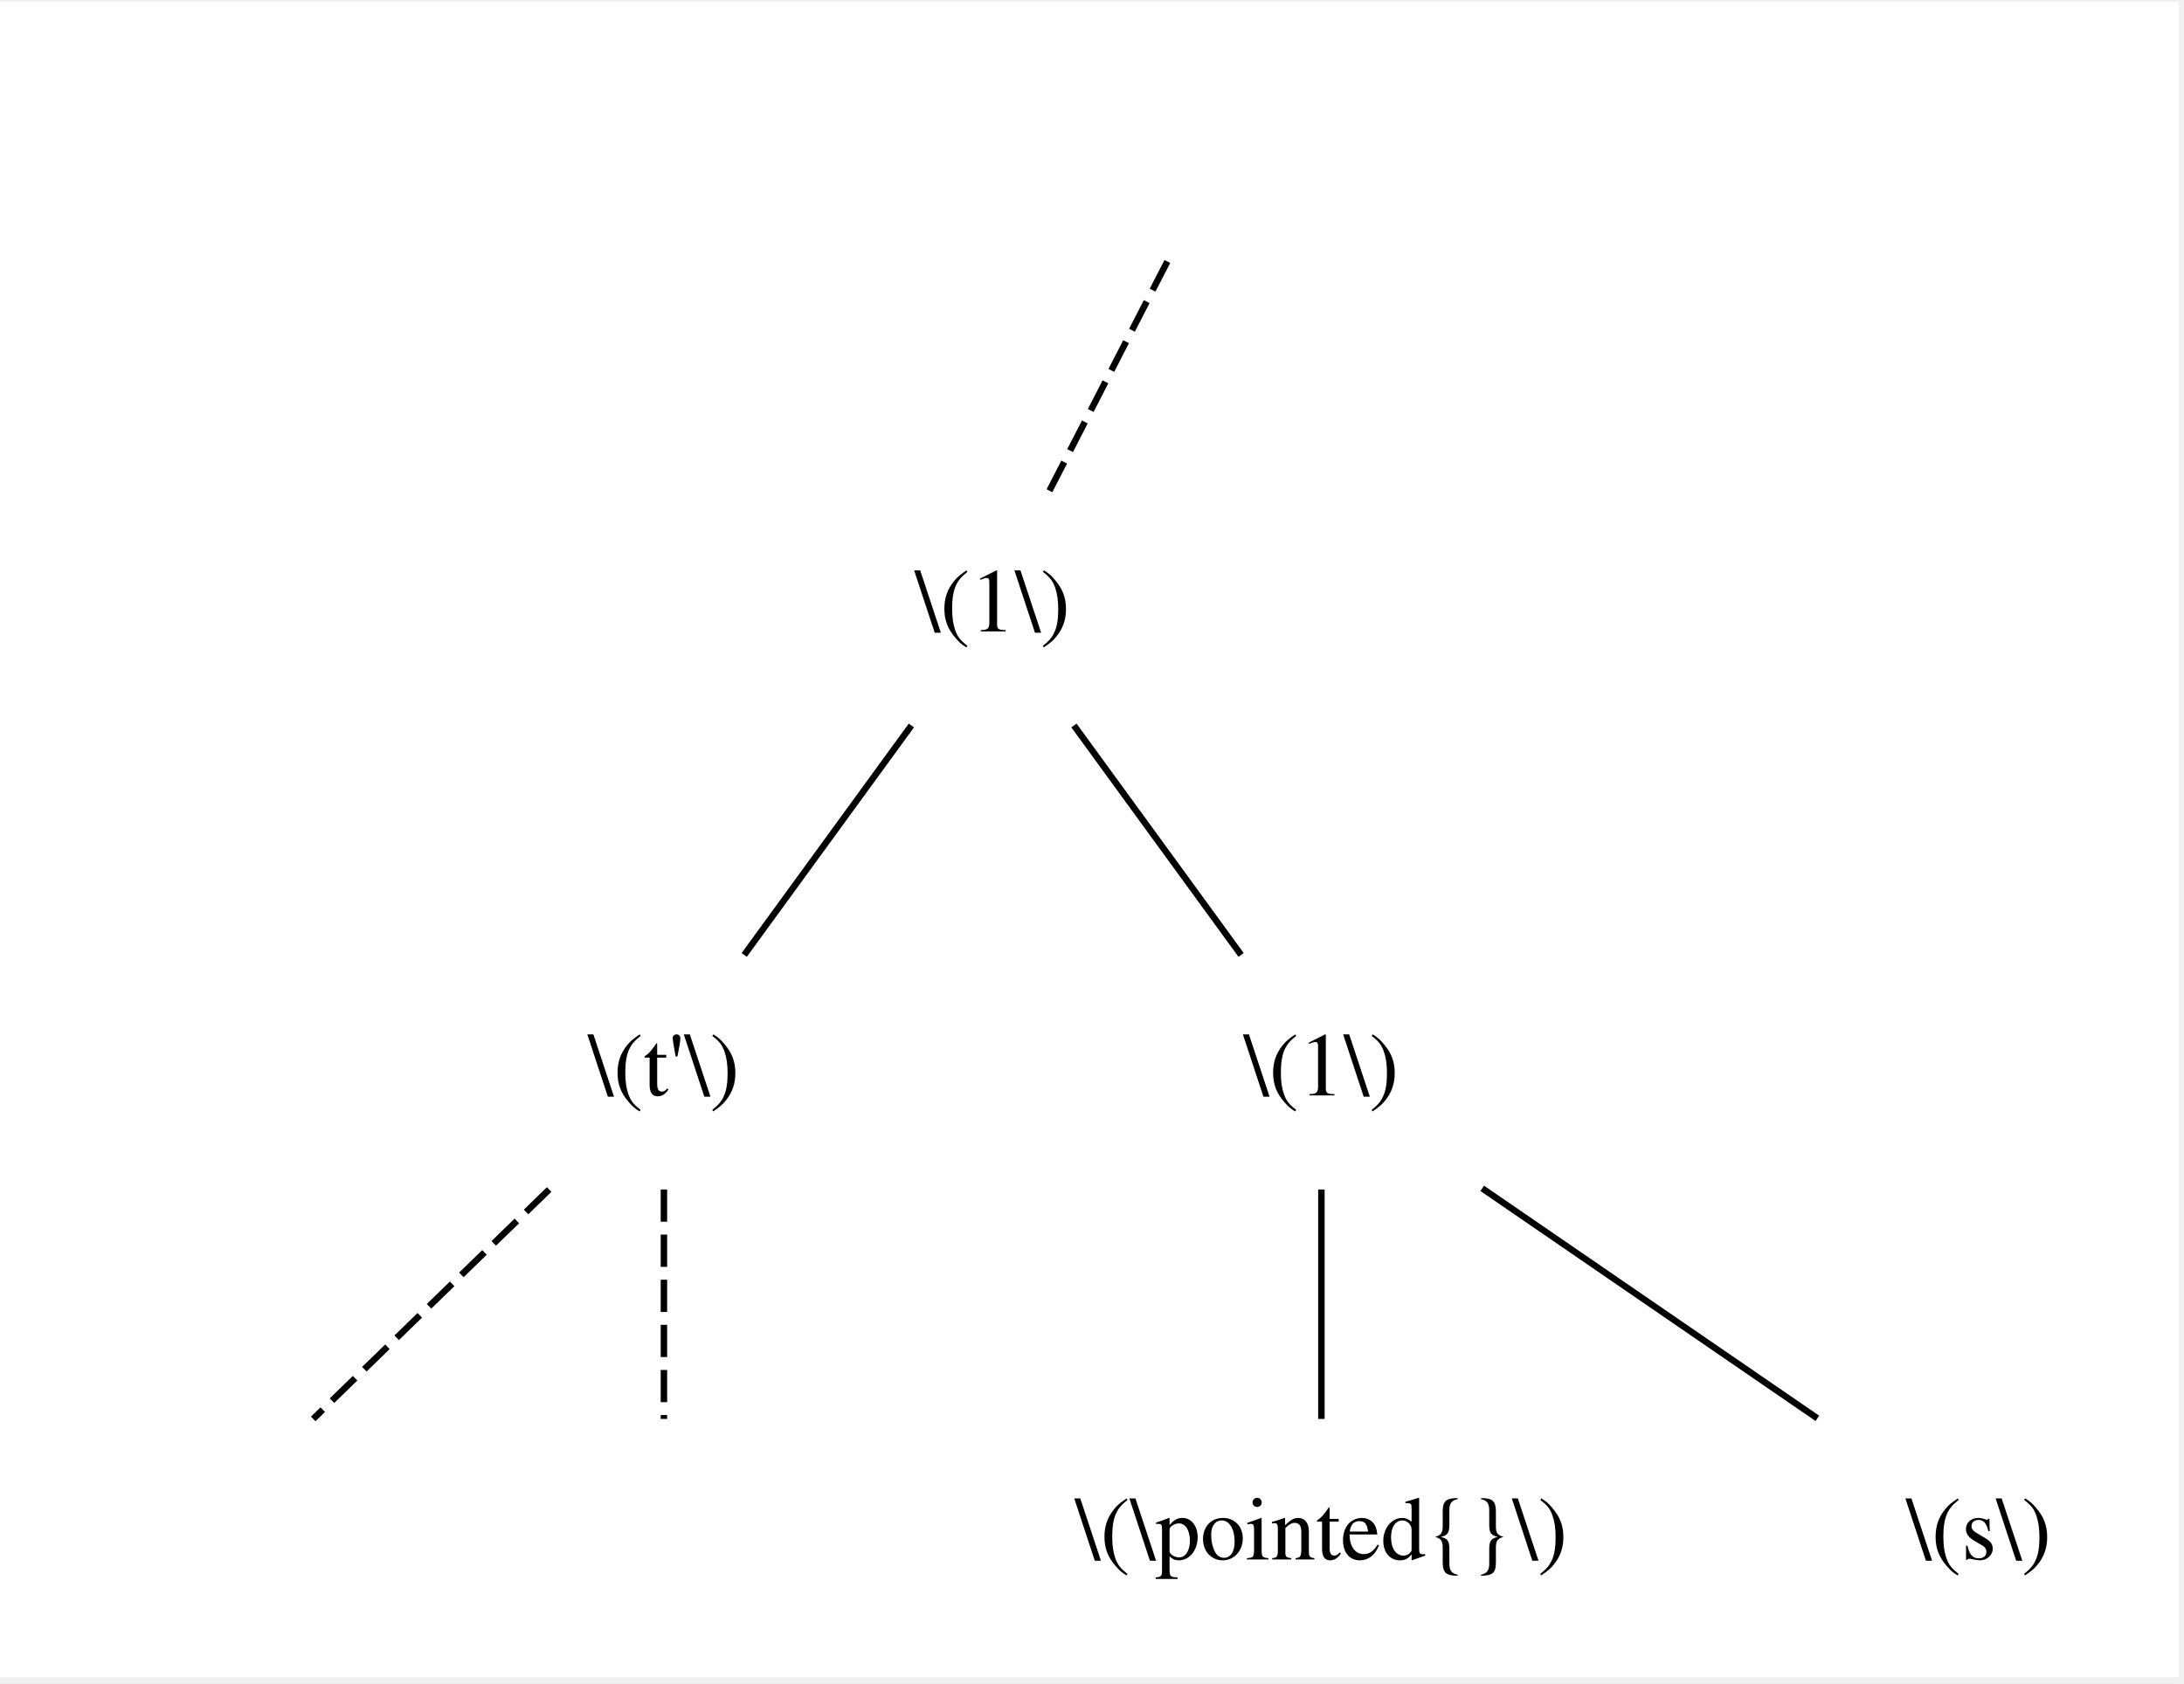
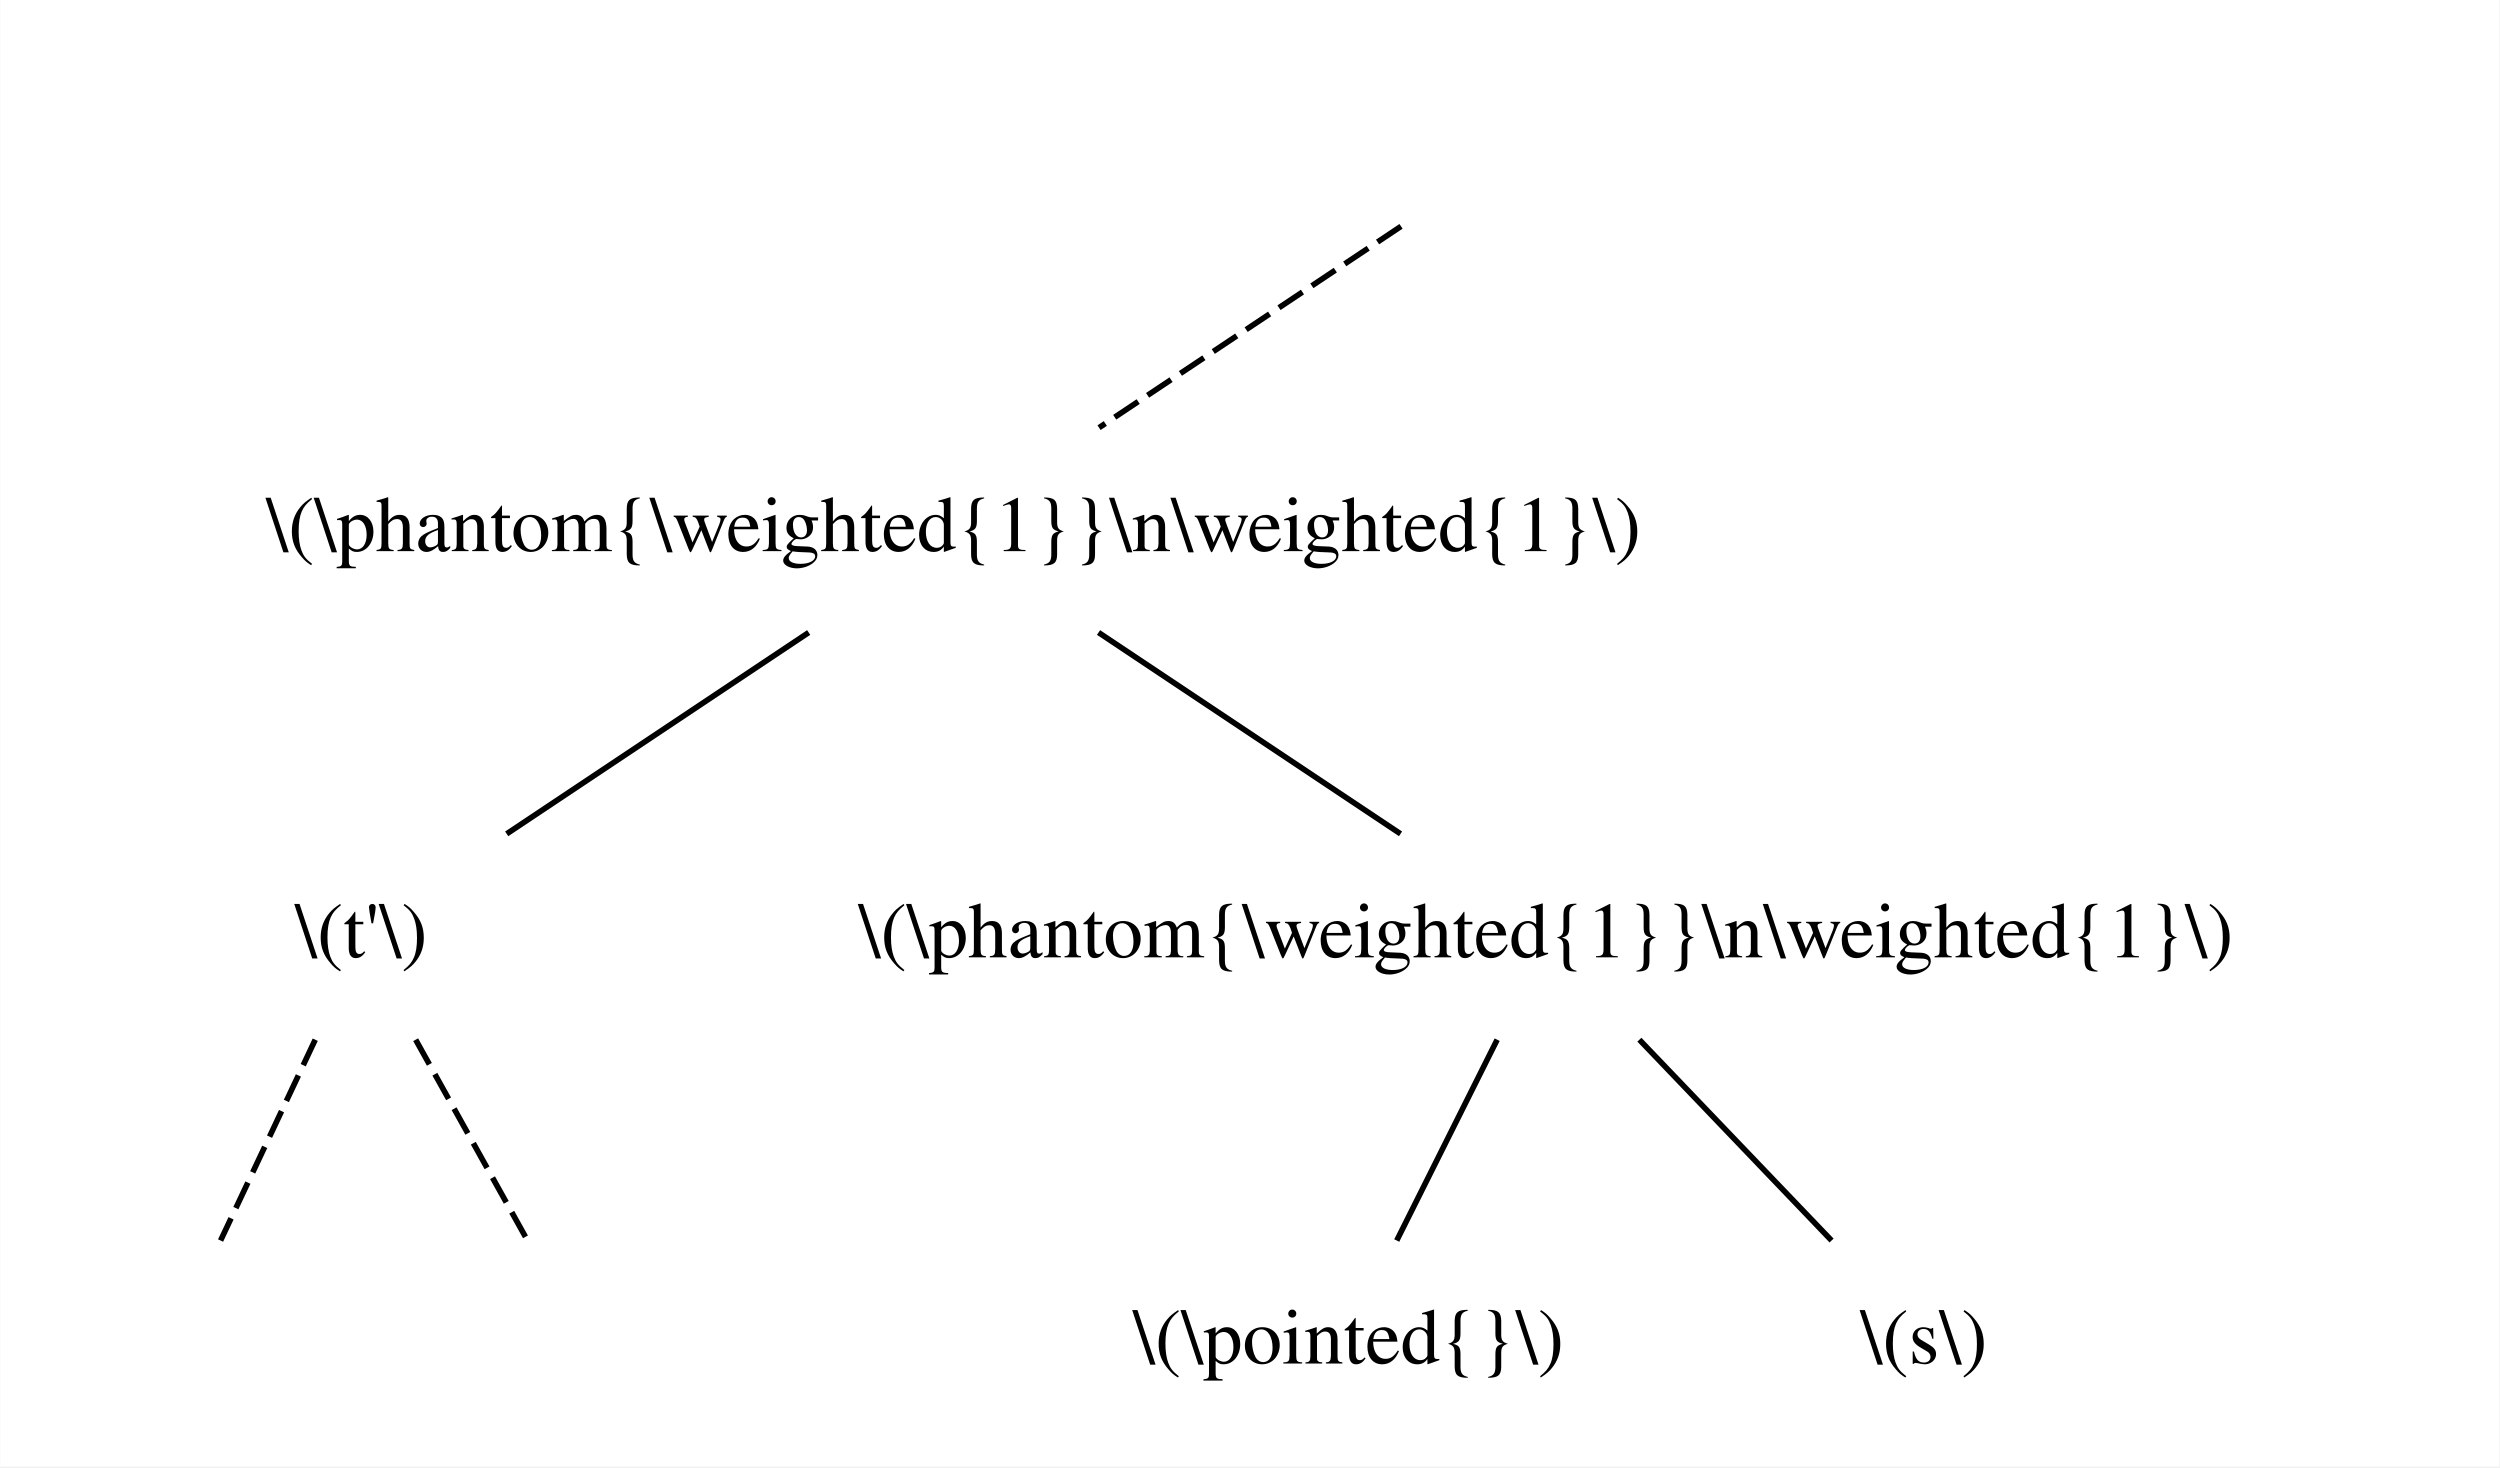
- <svg xmlns="http://www.w3.org/2000/svg" width="288pt" height="222pt" viewBox="0.00 0.00 288.00 221.54">
-   <g id="graph0" class="graph" transform="scale(0.85 0.85) rotate(0) translate(4 256)">
-     <polygon fill="white" stroke="transparent" points="-4,4 -4,-256 334,-256 334,4 -4,4" />
+ <svg xmlns="http://www.w3.org/2000/svg" width="288pt" height="169pt" viewBox="0.00 0.00 288.00 169.03">
+   <g id="graph0" class="graph" transform="scale(0.65 0.65) rotate(0) translate(4 256)">
+     <polygon fill="white" stroke="transparent" points="-4,4 -4,-256 439,-256 439,4 -4,4" />
    <g id="node1" class="node">
</g>
    <g id="node2" class="node">
-       <text text-anchor="middle" x="150" y="-158.3" font-family="Times,serif" font-size="14.00">\(1\)</text>
+       <text text-anchor="middle" x="165" y="-158.3" font-family="Times,serif" font-size="14.00">\(\phantom{\weighted{1}}\n\weighted{1}\)</text>
    </g>
    <g id="edge2" class="edge">
-       <path fill="none" stroke="black" stroke-dasharray="5,2" d="M177.1,-215.7C171.52,-204.85 164.36,-190.92 158.8,-180.1" />
+       <path fill="none" stroke="black" stroke-dasharray="5,2" d="M244.31,-215.88C228.04,-205.03 207.07,-191.05 190.78,-180.19" />
    </g>
    <g id="node9" class="node">
</g>
    <g id="node3" class="node">
-       <text text-anchor="middle" x="99" y="-86.3" font-family="Times,serif" font-size="14.00">\(t'\)</text>
+       <text text-anchor="middle" x="60" y="-86.3" font-family="Times,serif" font-size="14.00">\(t'\)</text>
    </g>
    <g id="edge6" class="edge">
-       <path fill="none" stroke="black" d="M137.39,-143.7C129.49,-132.85 119.34,-118.92 111.46,-108.1" />
+       <path fill="none" stroke="black" d="M139.31,-143.88C123.04,-133.03 102.07,-119.05 85.78,-108.19" />
    </g>
    <g id="node6" class="node">
-       <text text-anchor="middle" x="201" y="-86.3" font-family="Times,serif" font-size="14.00">\(1\)</text>
+       <text text-anchor="middle" x="270" y="-86.3" font-family="Times,serif" font-size="14.00">\(\phantom{\weighted{1}}\n\weighted{1}\)</text>
    </g>
    <g id="edge3" class="edge">
-       <path fill="none" stroke="black" d="M162.61,-143.7C170.51,-132.85 180.66,-118.92 188.54,-108.1" />
+       <path fill="none" stroke="black" d="M190.69,-143.88C206.96,-133.03 227.93,-119.05 244.22,-108.19" />
    </g>
    <g id="node4" class="node">
</g>
    <g id="edge7" class="edge">
-       <path fill="none" stroke="black" stroke-dasharray="5,2" d="M81.2,-71.7C70.04,-60.85 55.71,-46.92 44.59,-36.1" />
+       <path fill="none" stroke="black" stroke-dasharray="5,2" d="M51.84,-71.7C46.73,-60.85 40.16,-46.92 35.06,-36.1" />
    </g>
    <g id="node5" class="node">
</g>
    <g id="edge8" class="edge">
-       <path fill="none" stroke="black" stroke-dasharray="5,2" d="M99,-71.7C99,-60.85 99,-46.92 99,-36.1" />
+       <path fill="none" stroke="black" stroke-dasharray="5,2" d="M69.64,-71.7C75.69,-60.85 83.45,-46.92 89.47,-36.1" />
    </g>
    <g id="node7" class="node">
-       <text text-anchor="middle" x="201" y="-14.3" font-family="Times,serif" font-size="14.00">\(\pointed{}\)</text>
+       <text text-anchor="middle" x="235" y="-14.3" font-family="Times,serif" font-size="14.00">\(\pointed{}\)</text>
    </g>
    <g id="edge5" class="edge">
-       <path fill="none" stroke="black" d="M201,-71.7C201,-60.85 201,-46.92 201,-36.1" />
+       <path fill="none" stroke="black" d="M261.35,-71.7C255.92,-60.85 248.96,-46.92 243.55,-36.1" />
    </g>
    <g id="node8" class="node">
-       <text text-anchor="middle" x="303" y="-14.3" font-family="Times,serif" font-size="14.00">\(s\)</text>
+       <text text-anchor="middle" x="337" y="-14.3" font-family="Times,serif" font-size="14.00">\(s\)</text>
    </g>
    <g id="edge4" class="edge">
-       <path fill="none" stroke="black" d="M225.95,-71.88C241.76,-61.03 262.13,-47.05 277.95,-36.19" />
+       <path fill="none" stroke="black" d="M286.56,-71.7C296.95,-60.85 310.28,-46.92 320.63,-36.1" />
    </g>
  </g>
</svg>
